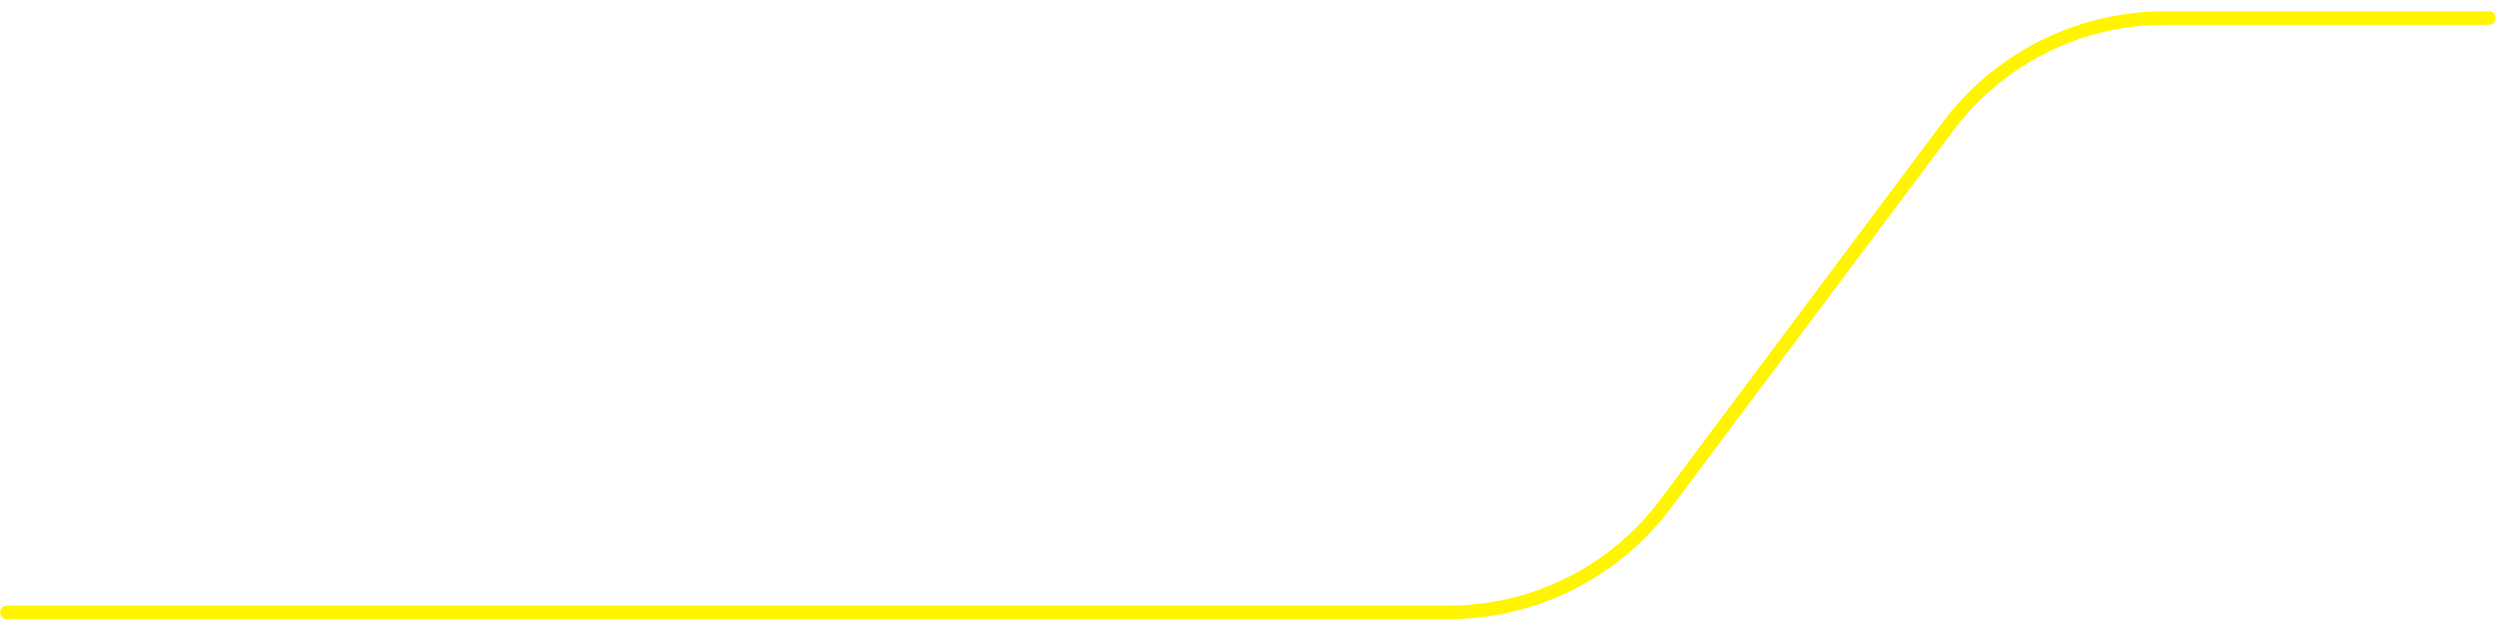
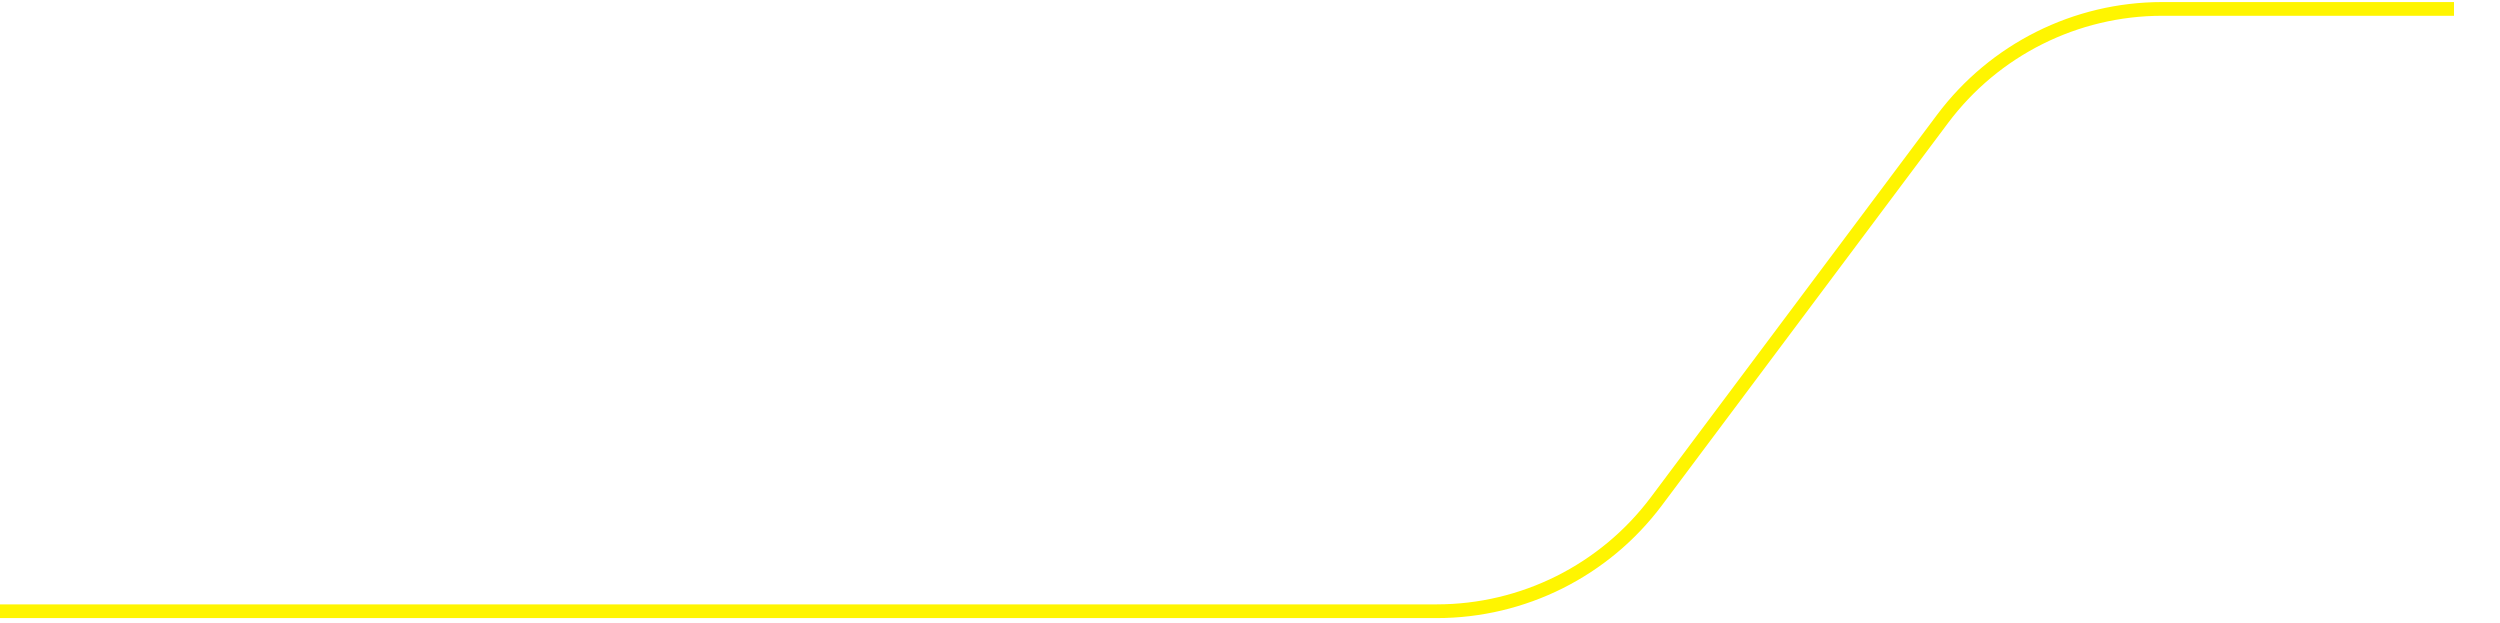
- <svg xmlns="http://www.w3.org/2000/svg" width="136" height="34" viewBox="0 0 136 34" fill="none">
-   <path d="M0.377 33.312L78.814 33.312C83.456 33.312 87.826 31.124 90.607 27.408L105.963 6.888C108.744 3.172 113.114 0.983 117.756 0.983L135.39 0.983" stroke="#FFF500" stroke-width="0.737" stroke-linecap="round" stroke-linejoin="round" />
+ <svg xmlns="http://www.w3.org/2000/svg" width="305" height="76" viewBox="0 0 305 76" fill="none">
+   <path d="M-3.001 74.57L175.279 74.57C185.83 74.57 195.764 69.596 202.086 61.149L236.988 14.509C243.309 6.062 253.243 1.088 263.794 1.088L303.875 1.088" stroke="url(#paint0_linear_4228_11314)" stroke-width="1.674" stroke-linecap="round" stroke-linejoin="round" />
+   <defs>
+     <linearGradient id="paint0_linear_4228_11314" x1="-3.001" y1="74.57" x2="299.421" y2="74.57" gradientUnits="userSpaceOnUse">
+       <stop offset="1" stop-color="#FFF500" />
+       <stop stop-color="#FFF500" stop-opacity="0" />
+     </linearGradient>
+   </defs>
</svg>
